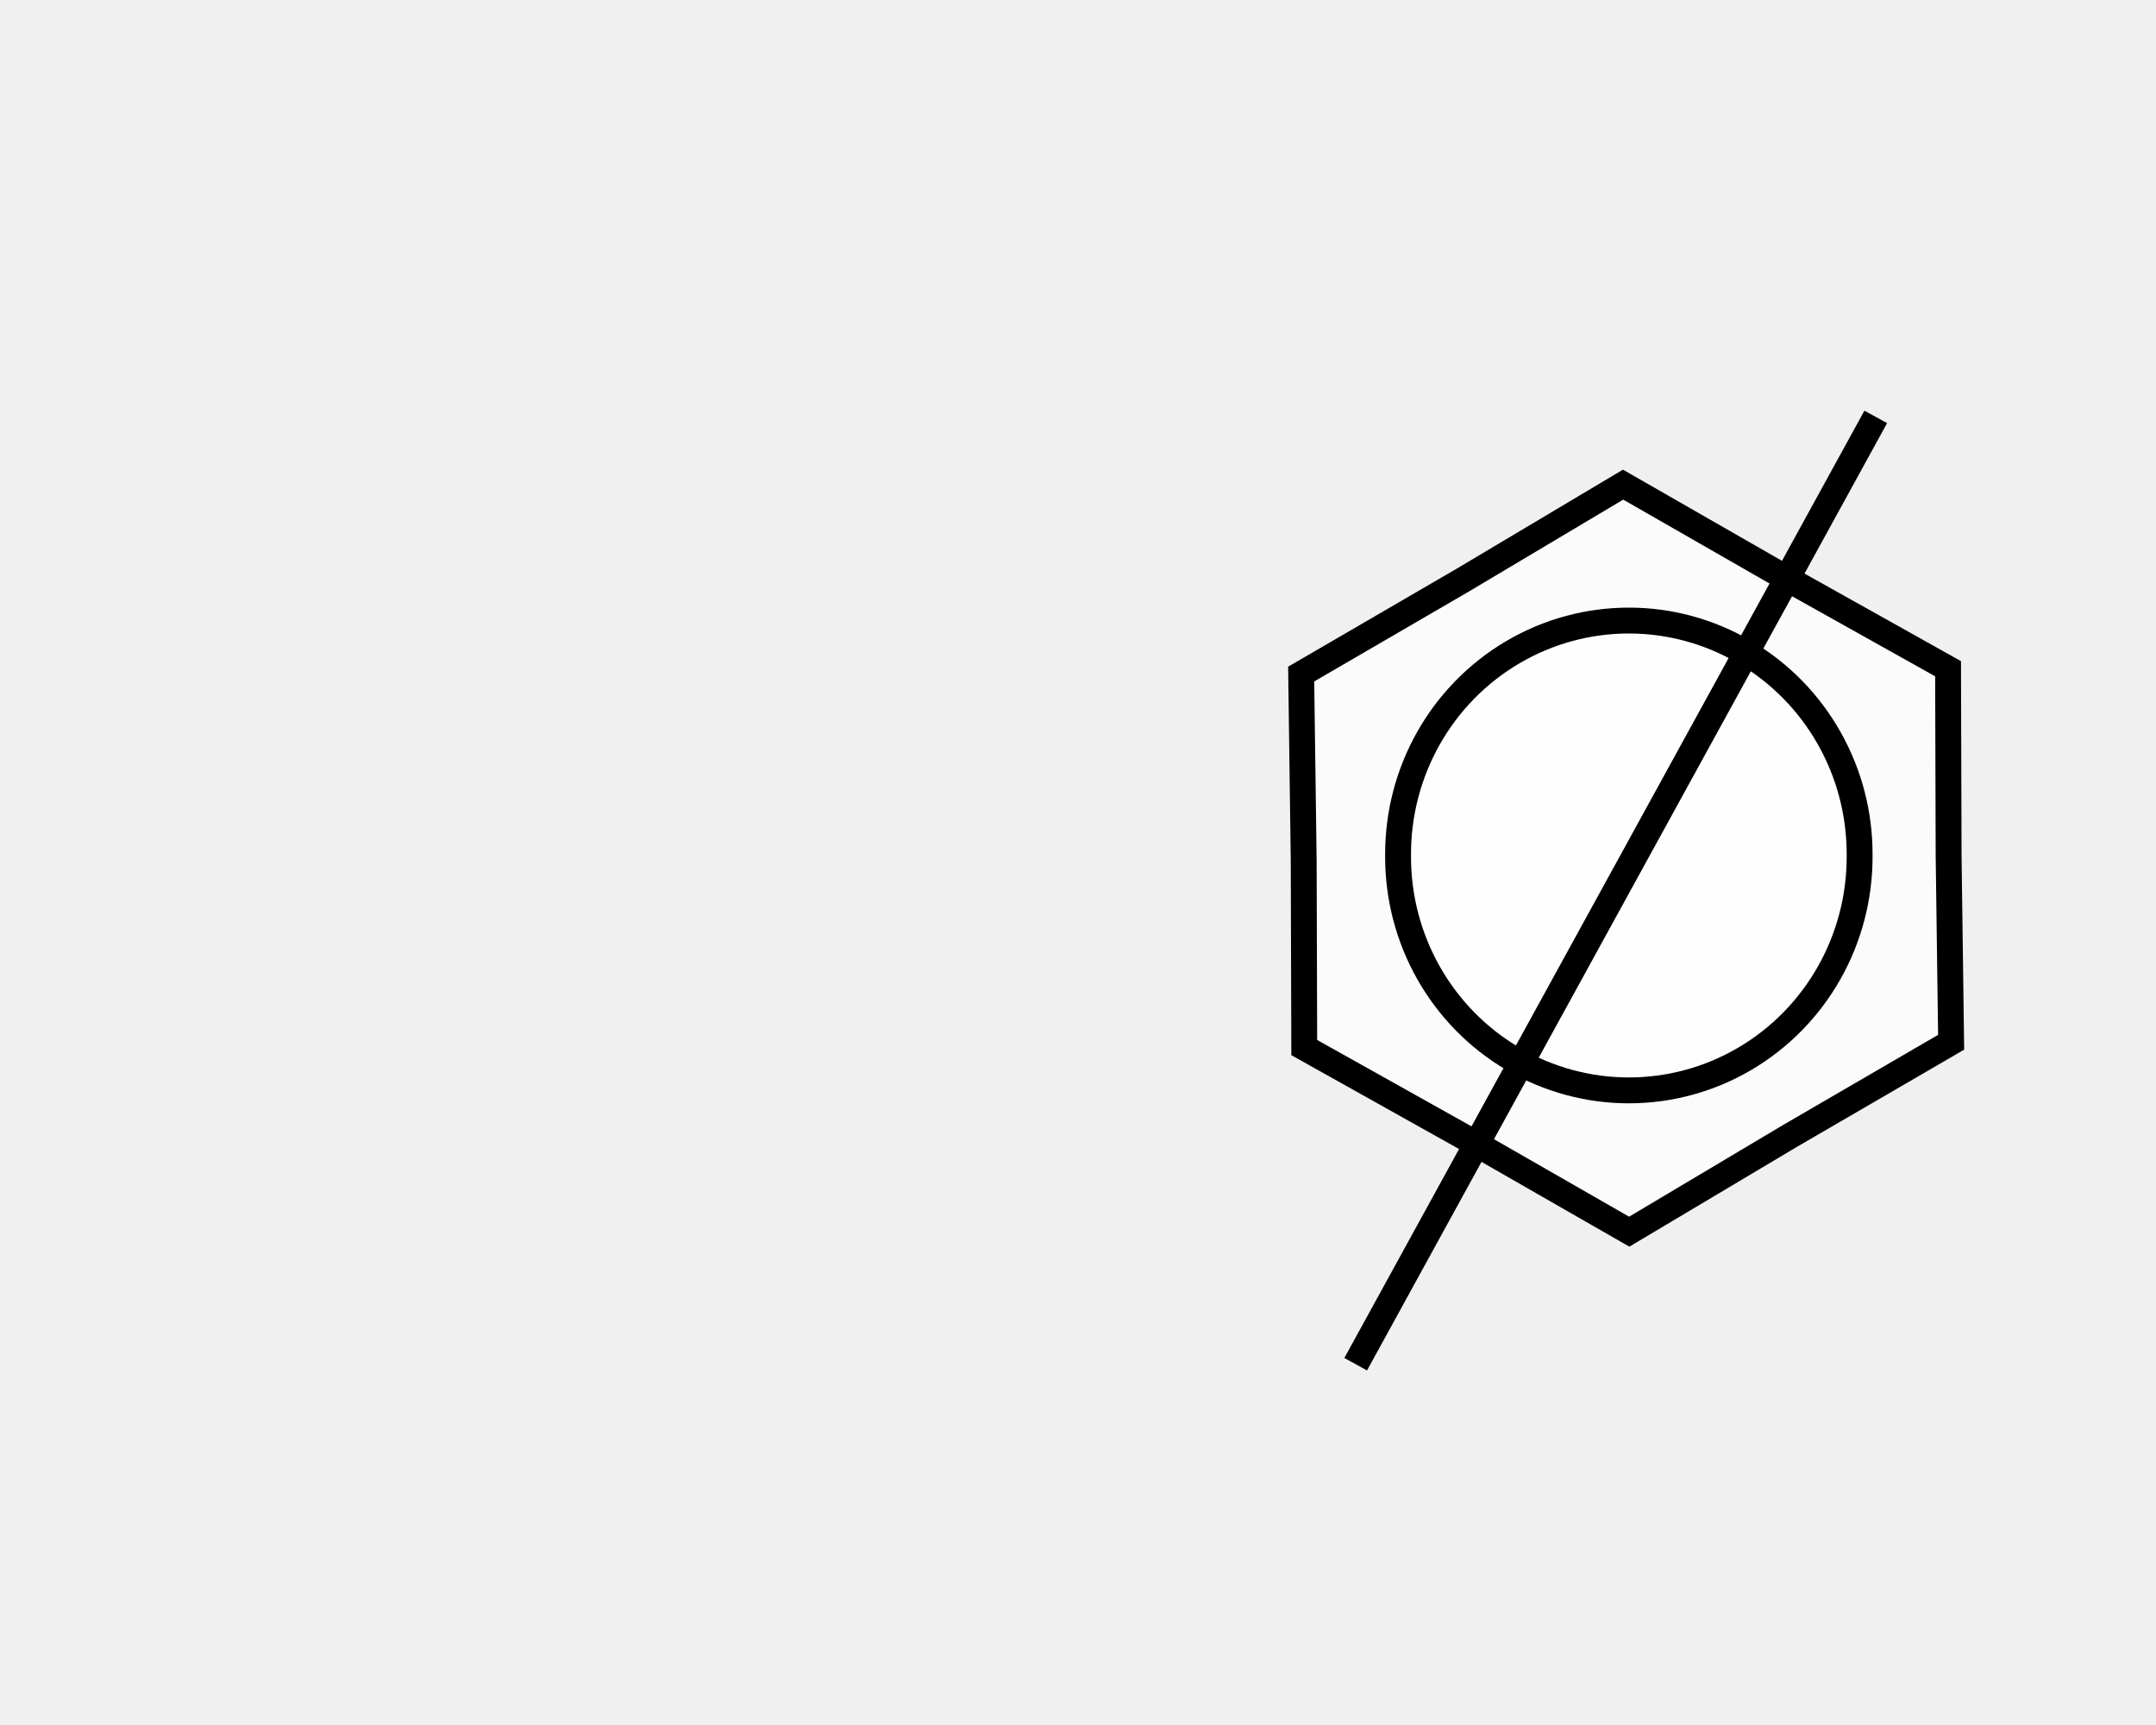
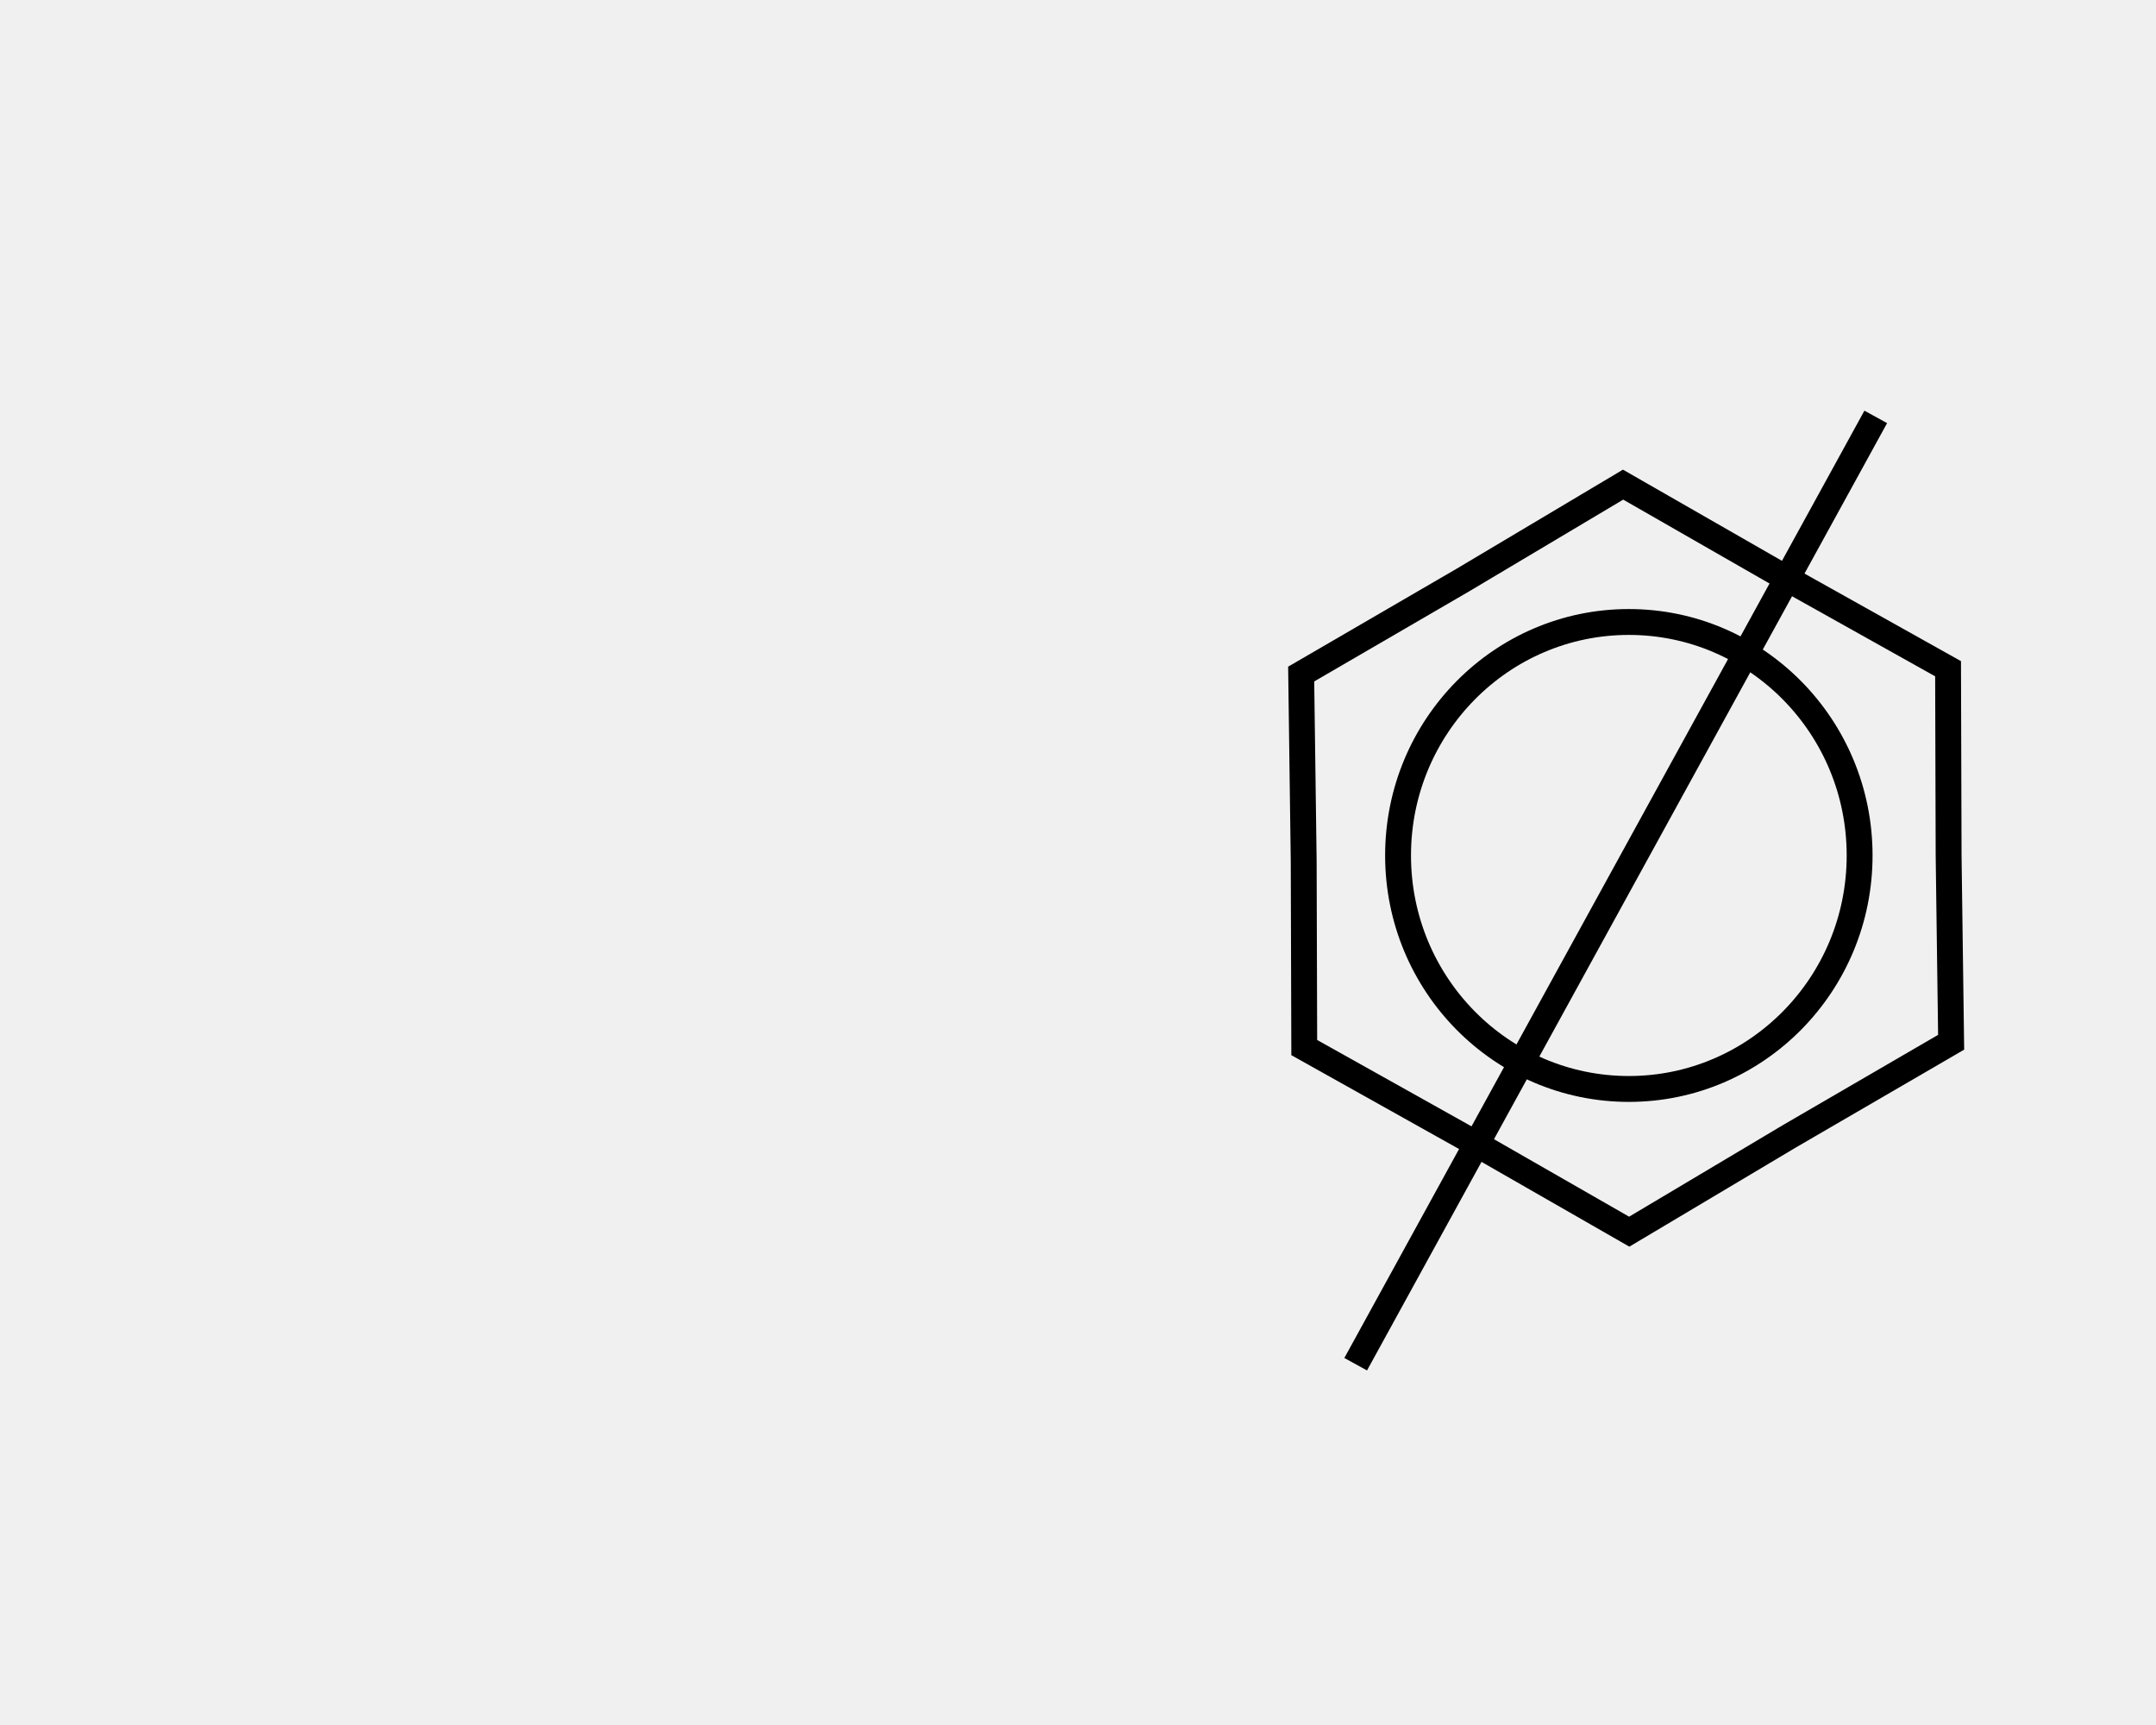
<svg xmlns="http://www.w3.org/2000/svg" width="250" height="200" id="svg2" version="1.1">
  <defs id="defs4" />
  <g id="layer1" transform="translate(0,-852.3622)">
-     <flowRoot xml:space="preserve" id="flowRoot2985" style="font-size:20px;font-style:normal;font-weight:normal;line-height:125%;letter-spacing:0px;word-spacing:0px;fill:#000000;fill-opacity:1;stroke:none;font-family:Sans" transform="matrix(0.8423366,0,0,0.8423366,-26.64951,888.4799)">
-       <flowRegion id="flowRegion2987">
-         <rect id="rect2989" width="169.651" height="83.687" x="31.023" y="38.504" />
+     <flowRoot xml:space="preserve" id="flowRoot2985" style="font-style:normal;font-weight:normal;line-height:0.01%;font-family:sans-serif;letter-spacing:0px;word-spacing:0px;fill:#000000;fill-opacity:1;stroke:none" transform="matrix(0.8423366,0,0,0.8423366,-26.64951,888.4799)">
+       <flowRegion id="flowRegion2987" style="font-family:sans-serif">
+         <rect id="rect2989" width="169.651" height="83.687" x="31.023" y="38.504" style="font-family:sans-serif" />
      </flowRegion>
-       <flowPara id="flowPara2991" style="font-size:28px;font-style:normal;font-variant:normal;font-weight:normal;font-stretch:normal;text-align:center;text-anchor:middle;font-family:Ubuntu;-inkscape-font-specification:Ubuntu">not</flowPara>
-       <flowPara style="font-size:28px;font-style:normal;font-variant:normal;font-weight:normal;font-stretch:normal;text-align:center;text-anchor:middle;font-family:Ubuntu;-inkscape-font-specification:Ubuntu" id="flowPara3769">available</flowPara>
+       <flowPara id="flowPara2991" style="font-style:normal;font-variant:normal;font-weight:normal;font-stretch:normal;font-size:28px;line-height:1.25;font-family:Ubuntu;-inkscape-font-specification:Ubuntu;text-align:center;text-anchor:middle">not</flowPara>
+       <flowPara style="font-style:normal;font-variant:normal;font-weight:normal;font-stretch:normal;font-size:28px;line-height:1.25;font-family:Ubuntu;-inkscape-font-specification:Ubuntu;text-align:center;text-anchor:middle" id="flowPara3769">available</flowPara>
    </flowRoot>
-     <path style="fill:#ffffff;fill-opacity:0.753;stroke:#000000;stroke-width:3.539;stroke-miterlimit:4;stroke-opacity:1;stroke-dasharray:none;stroke-dashoffset:0" id="path2995" d="m 202.875,161.416 -21.402,-13.948 -21.547,-13.723 1.379,-25.508 1.111,-25.521 22.78,-11.56 22.658,-11.799 21.402,13.948 21.547,13.723 -1.379,25.508 -1.111,25.521 -22.78,11.56 z" transform="matrix(0.8463004,-0.04827619,0.04827619,0.8463004,9.432831,868.3522)" />
-     <path style="fill:#ffffff;fill-opacity:0.753;stroke:#000000;stroke-width:3;stroke-miterlimit:4;stroke-opacity:1;stroke-dasharray:none;stroke-dashoffset:0" id="path2997" d="m 215.633,99.185 a 26.76,27.071 0 1 1 -53.519,0 26.76,27.071 0 1 1 53.519,0 z" transform="translate(0,852.3622)" />
+     <path style="fill:none;fill-opacity:0.753;stroke:#000000;stroke-width:3.539;stroke-miterlimit:4;stroke-opacity:1;stroke-dasharray:none;stroke-dashoffset:0" id="path2995" d="m 202.875,161.416 -21.402,-13.948 -21.547,-13.723 1.379,-25.508 1.111,-25.521 22.78,-11.56 22.658,-11.799 21.402,13.948 21.547,13.723 -1.379,25.508 -1.111,25.521 -22.78,11.56 z" transform="matrix(0.8463004,-0.04827619,0.04827619,0.8463004,9.432831,868.3522)" />
+     <path style="fill:none;fill-opacity:0.753;stroke:#000000;stroke-width:3;stroke-miterlimit:4;stroke-opacity:1;stroke-dasharray:none;stroke-dashoffset:0" id="path2997" d="m 215.633,99.185 a 26.76,27.071 0 0 1 -26.76,27.071 26.76,27.071 0 0 1 -26.76,-27.071 26.76,27.071 0 0 1 26.76,-27.071 26.76,27.071 0 0 1 26.76,27.071 z" transform="translate(0,852.3622)" />
    <path style="fill:none;stroke:#000000;stroke-width:3;stroke-linecap:butt;stroke-linejoin:miter;stroke-miterlimit:4;stroke-opacity:1;stroke-dasharray:none" d="M 217.504,900.698 157.199,1010.532" id="path2999" />
  </g>
</svg>
